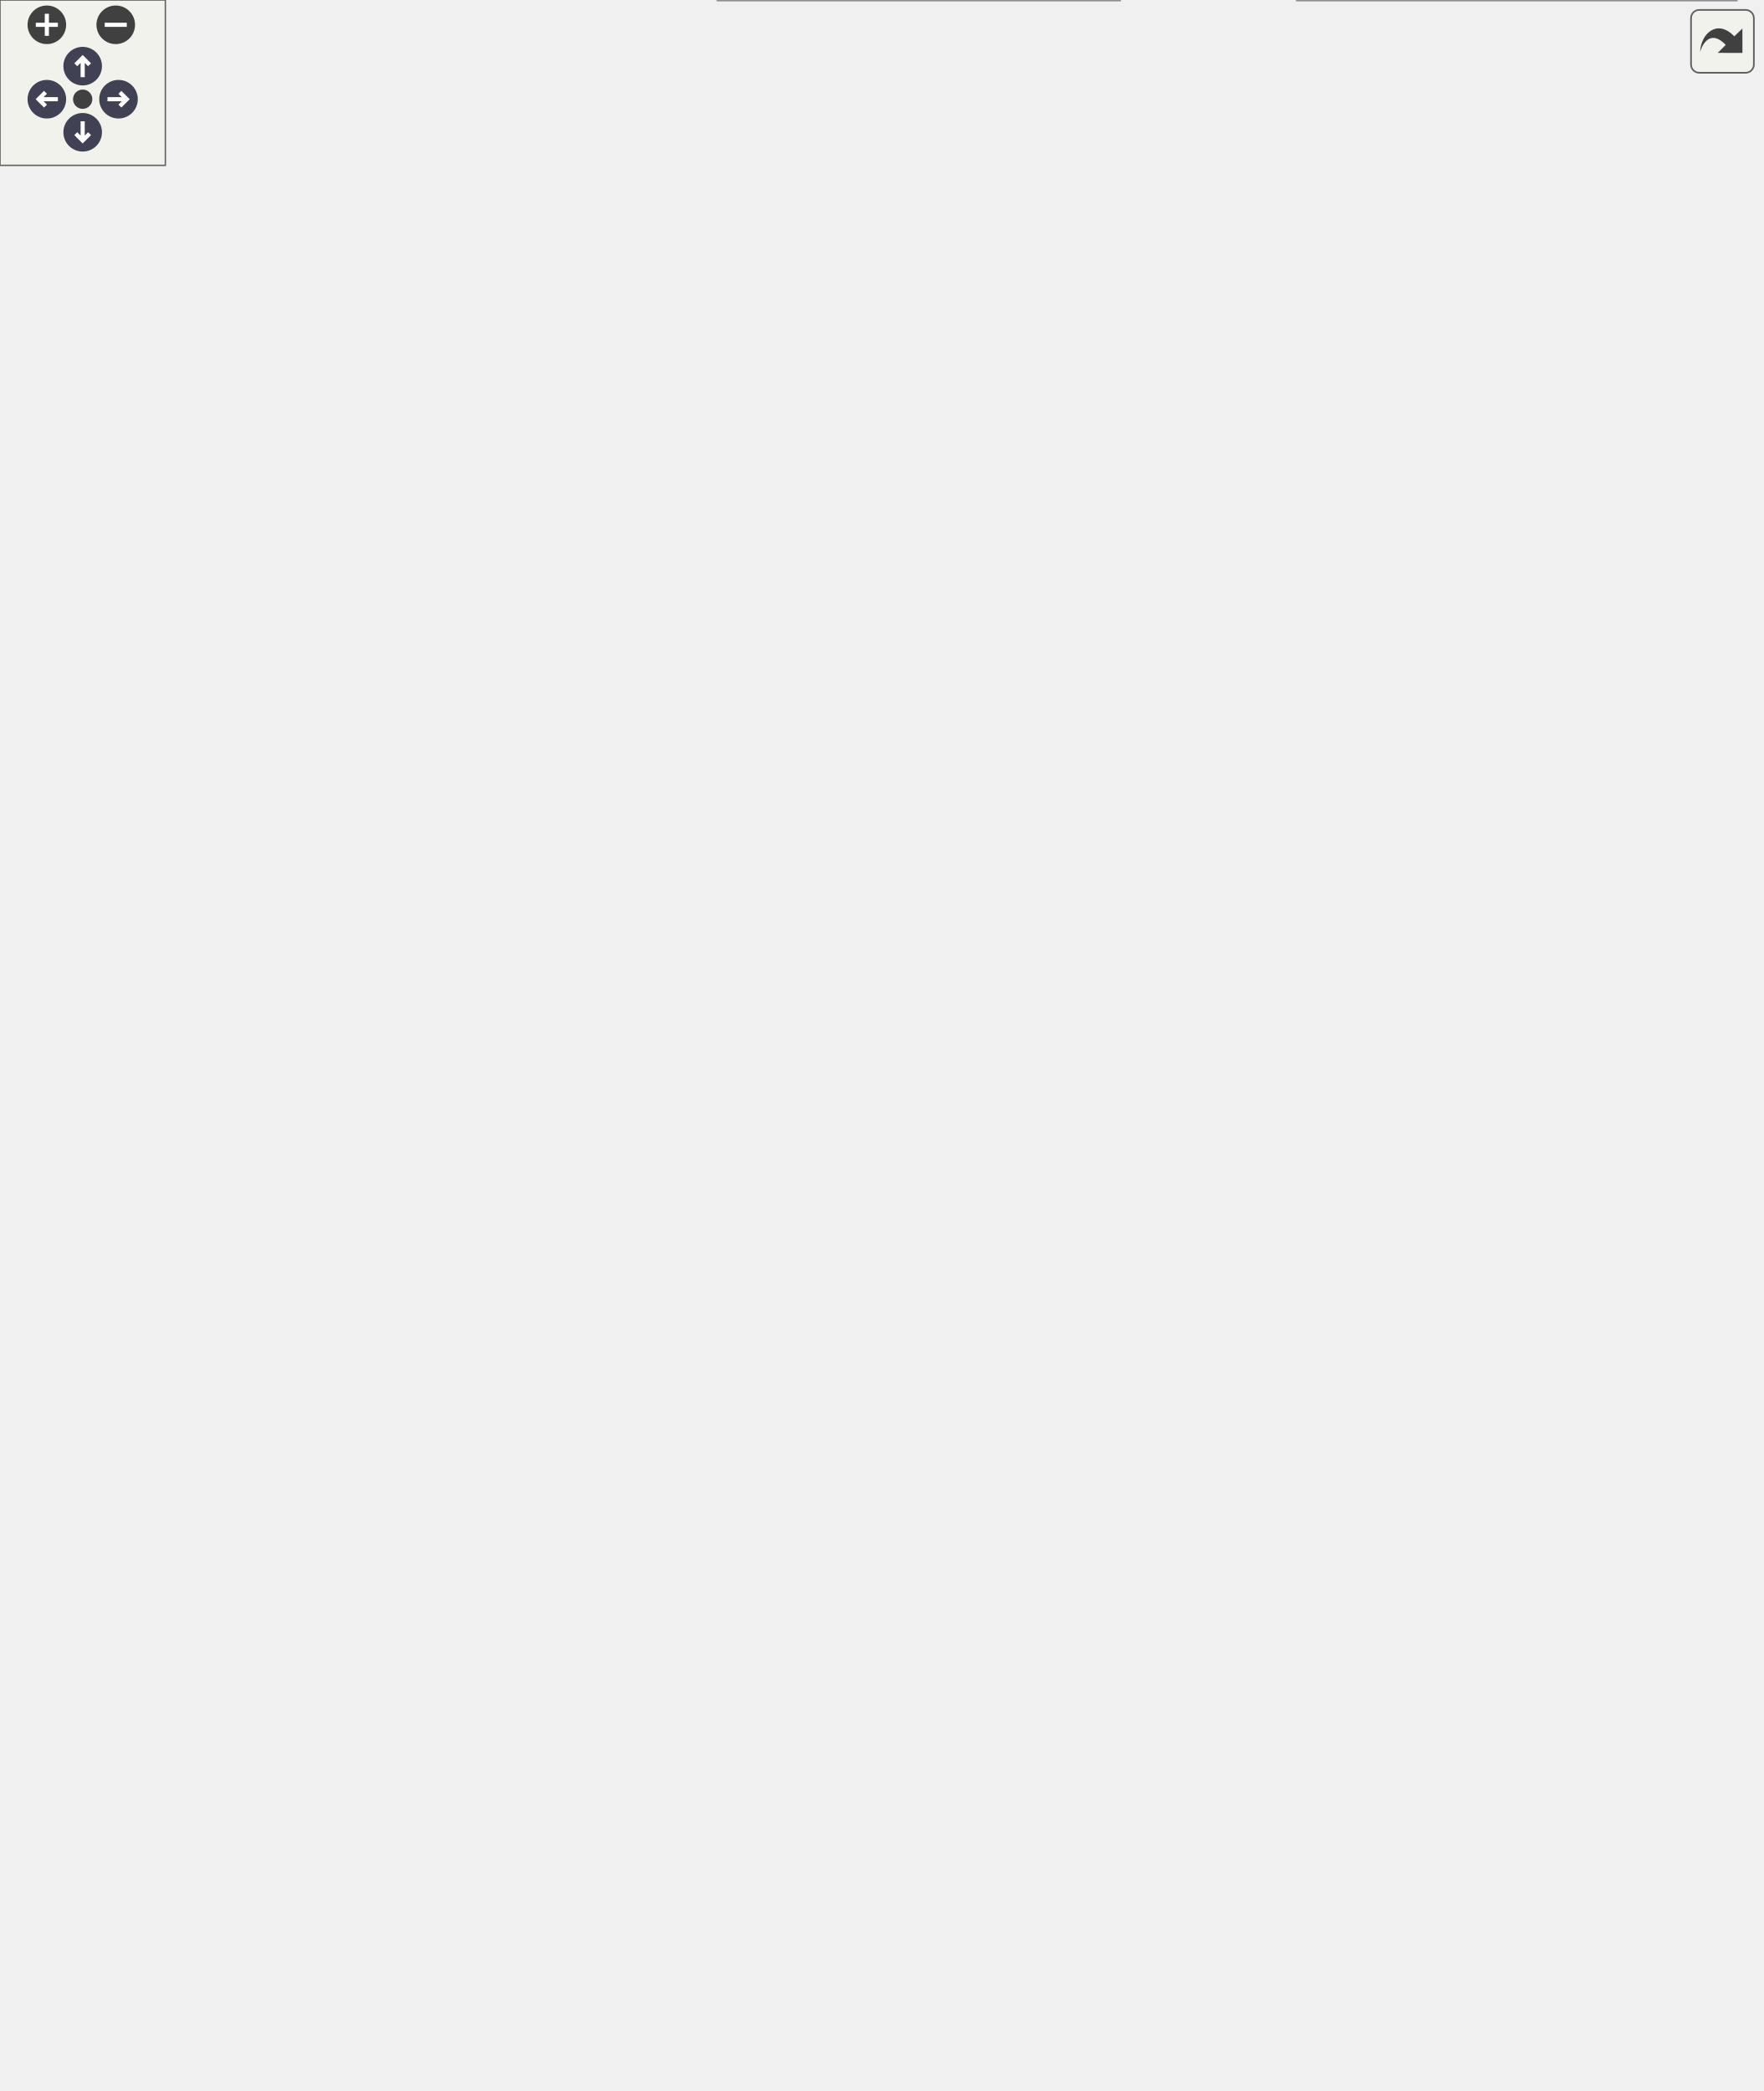
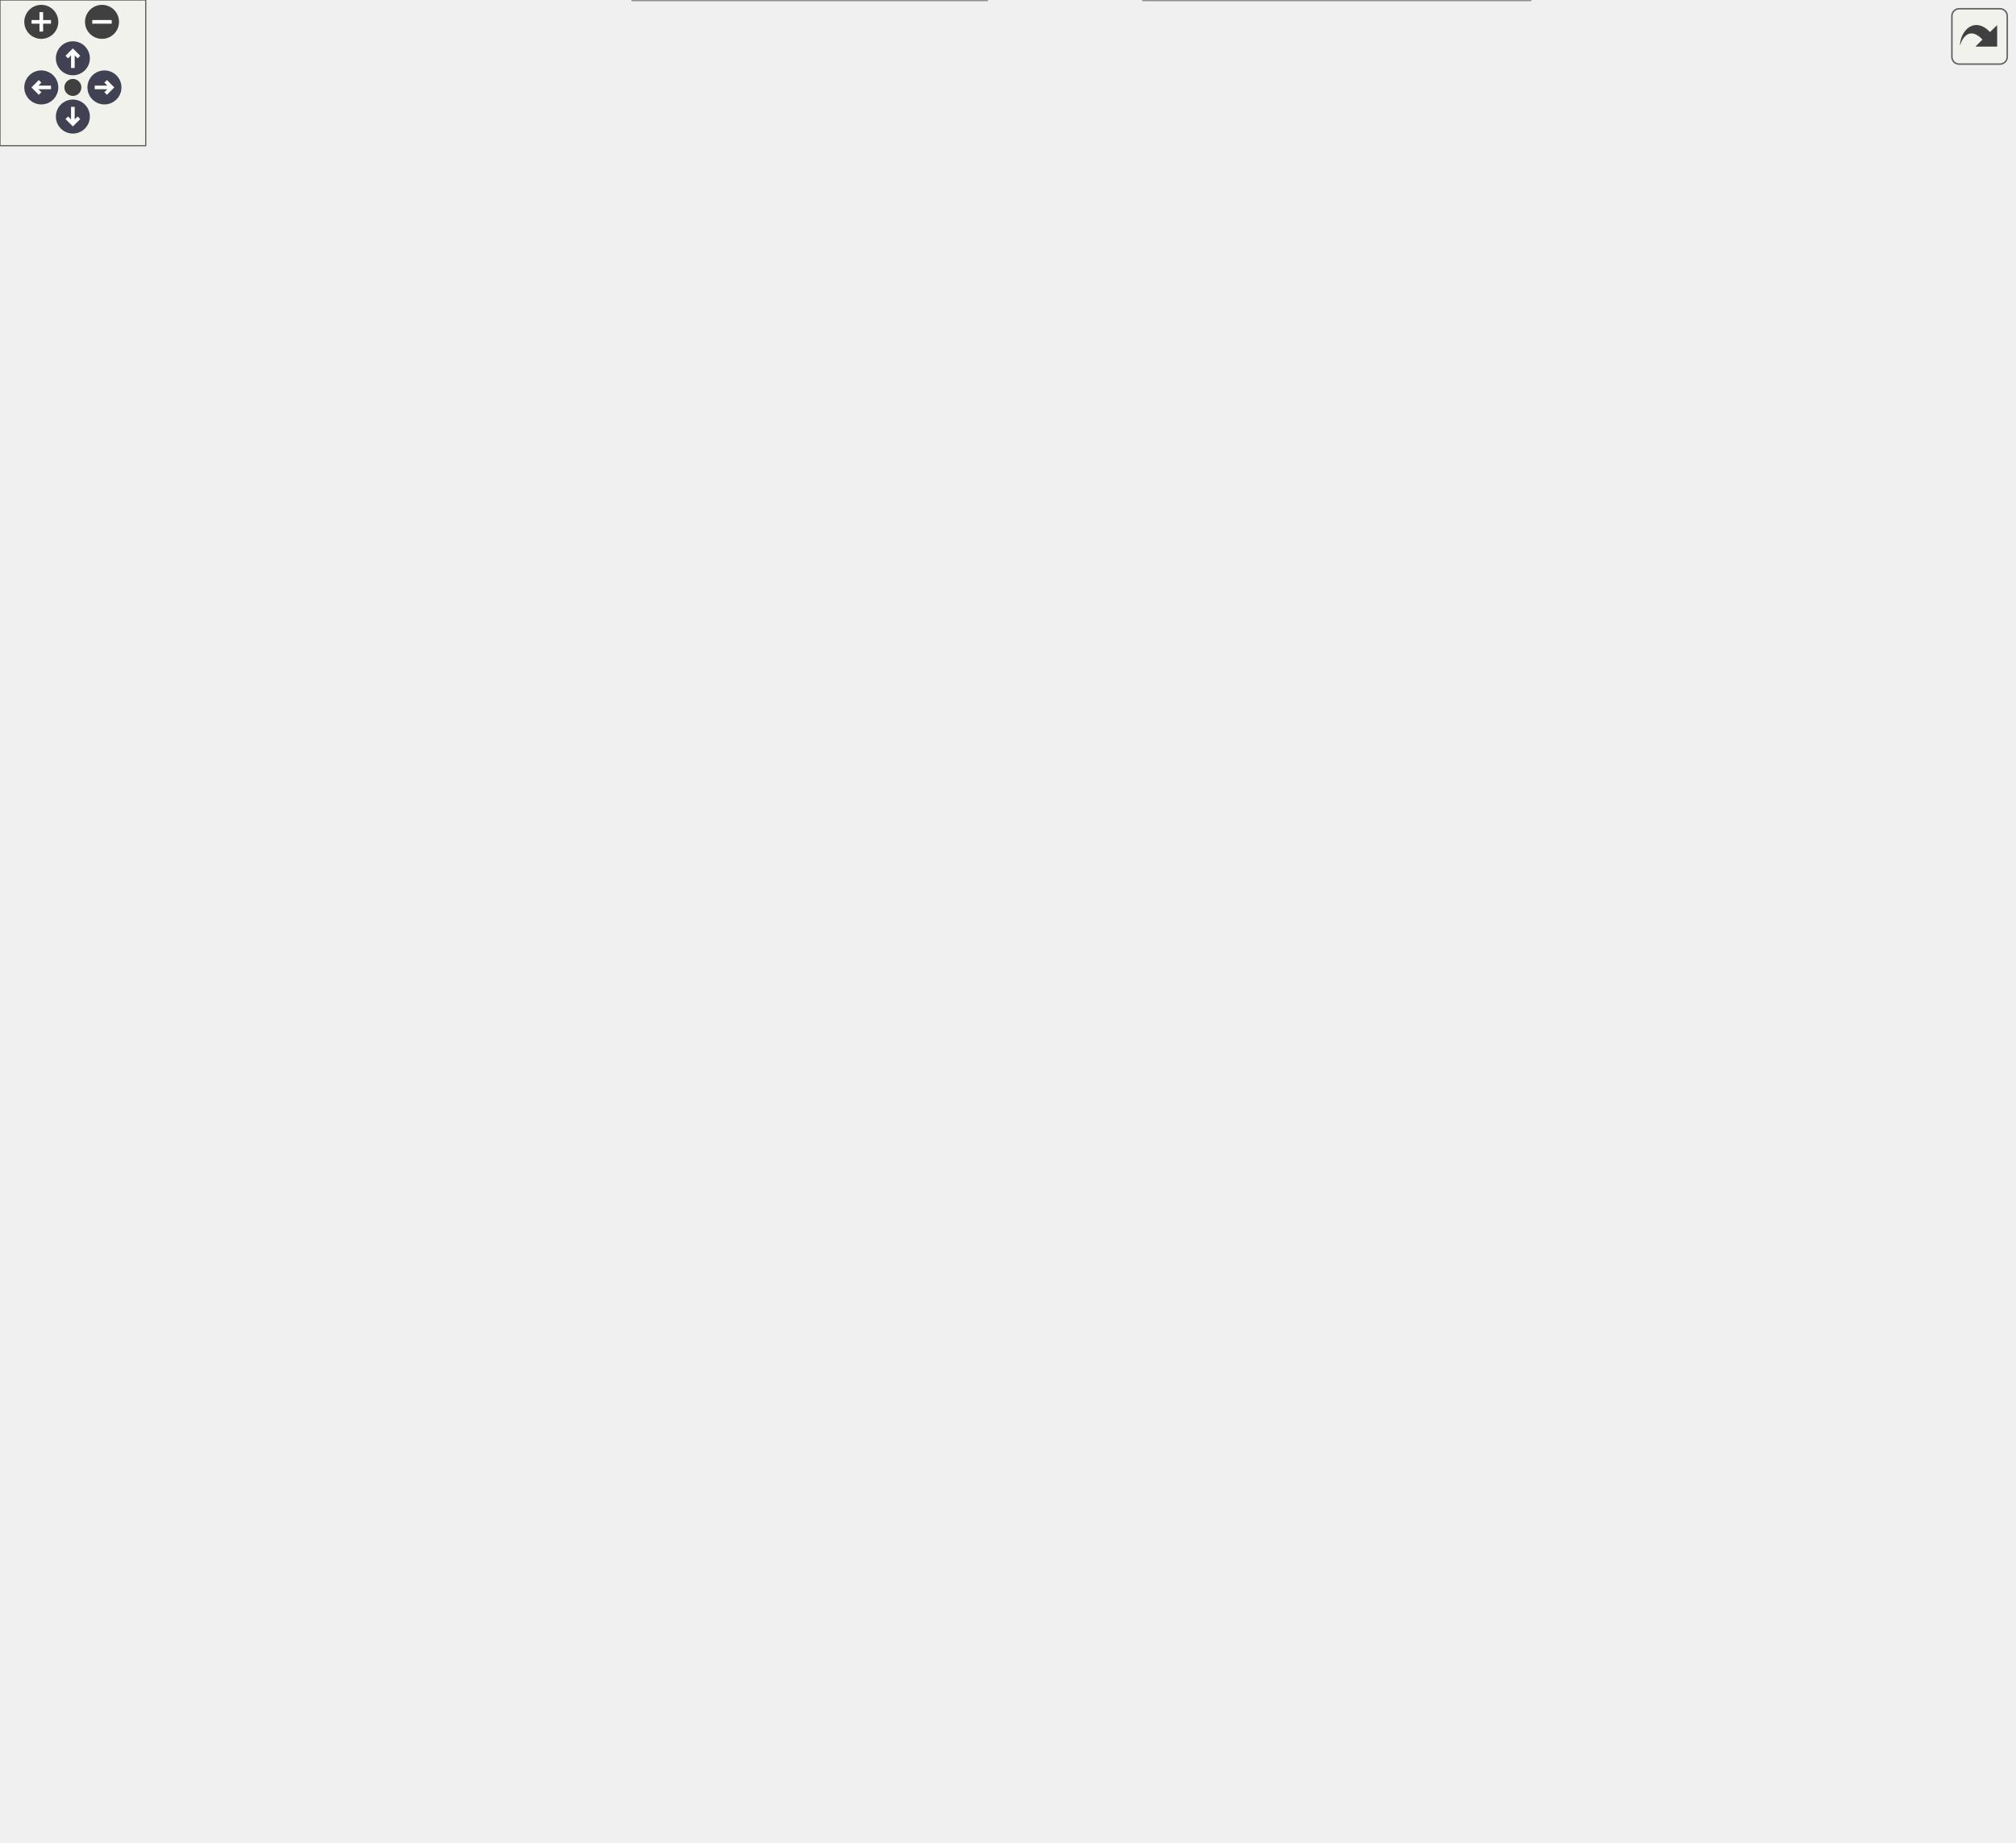
<svg xmlns="http://www.w3.org/2000/svg" xmlns:xlink="http://www.w3.org/1999/xlink" id="main" version="1.1" xml:space="preserve">
  <style type="text/css">
.node, .edge {opacity: 0.7;}
.node.selected, .edge.selected {opacity: 1;}
.edge:hover path { stroke: red; }
.edge:hover polygon { stroke: red; fill: red; }
</style>
  <defs>
    <circle id="rim" cx="0" cy="0" r="7" />
    <circle id="rim2" cx="0" cy="0" r="3.5" />
    <g id="zoomPlus">
      <use xlink:href="#rim" fill="#404040">
        <set attributeName="fill" to="#808080" begin="zoomplus.mouseover" end="zoomplus.mouseout" />
      </use>
      <path d="M-4,0h8M0,-4v8" fill="none" stroke="white" stroke-width="1.5" pointer-events="none" />
    </g>
    <g id="zoomMin">
      <use xlink:href="#rim" fill="#404040">
        <set attributeName="fill" to="#808080" begin="zoomminus.mouseover" end="zoomminus.mouseout" />
      </use>
      <path d="M-4,0h8" fill="none" stroke="white" stroke-width="1.5" pointer-events="none" />
    </g>
    <g id="arrowUp" transform="translate(30 24)">
      <use xlink:href="#rim" />
      <path pointer-events="none" fill="none" stroke="white" stroke-width="1.5" d="M0,-3.0v7 M-2.5,-0.5L0,-3.0L2.5,-0.5" />
    </g>
    <g id="arrowRight" transform="rotate(90) translate(36 -43)">
      <use xlink:href="#rim" />
      <path pointer-events="none" fill="none" stroke="white" stroke-width="1.5" d="M0,-3.0v7 M-2.5,-0.5L0,-3.0L2.5,-0.5" />
    </g>
    <g id="arrowDown" transform="rotate(180) translate(-30 -48)">
      <use xlink:href="#rim" />
      <path pointer-events="none" fill="none" stroke="white" stroke-width="1.5" d="M0,-3.0v7 M-2.5,-0.5L0,-3.0L2.5,-0.5" />
    </g>
    <g id="arrowLeft" transform="rotate(270) translate(-36 17)">
      <use xlink:href="#rim" />
      <path pointer-events="none" fill="none" stroke="white" stroke-width="1.5" d="M0,-3.0v7 M-2.5,-0.5L0,-3.0L2.5,-0.5" />
    </g>
    <g id="resetDef">
      <use xlink:href="#rim2" fill="#404040">
        <set attributeName="fill" to="#808080" begin="reset.mouseover" end="reset.mouseout" />
      </use>
    </g>
  </defs>
-   <svg id="graph" class="graph" data-view-width="647" data-view-height="706" data-section-id="dynsection-10">
+   <svg id="graph" class="graph" data-view-width="837" data-view-height="706" data-section-id="dynsection-10">
    <g id="viewport">
      <g id="Node000001" class="node">
        <g id="a_Node000001">
          <a xlink:title="Executes a transfer request asynchronously on a dedicated STA background thread using Windows Shell C...">
            <polygon fill="#999999" stroke="#666666" points="205,-311 0,-311 0,-279 205,-279 205,-311" />
            <text xml:space="preserve" text-anchor="start" x="8" y="-297.5" font-family="Helvetica,sans-Serif" font-size="10.00">Easy_Copier.Services.Windows</text>
            <text xml:space="preserve" text-anchor="middle" x="102.5" y="-285.5" font-family="Helvetica,sans-Serif" font-size="10.00">ShellTransferService.TransferGamesAsync</text>
          </a>
        </g>
      </g>
      <g id="Node000002" class="node">
        <g id="a_Node000002">
          <a xlink:href="class_easy___copier_1_1_services_1_1_windows_shell_transfer_service.html#a315061c1ab2c8cfa09b31d5d54b7cc27" target="_top" xlink:title="Calculates the monetary price for transferring a specific byte volume based on current settings.">
            <polygon fill="white" stroke="#666666" points="425.75,-641 241,-641 241,-609 425.75,-609 425.75,-641" />
            <text xml:space="preserve" text-anchor="start" x="249" y="-627.5" font-family="Helvetica,sans-Serif" font-size="10.00">Easy_Copier.Services.Windows</text>
            <text xml:space="preserve" text-anchor="middle" x="333.38" y="-615.5" font-family="Helvetica,sans-Serif" font-size="10.00">ShellTransferService.CalculateAmount</text>
          </a>
        </g>
      </g>
      <g id="edge1_Node000001_Node000002" class="edge">
        <g id="a_edge1_Node000001_Node000002">
          <a xlink:title=" ">
            <path fill="none" stroke="#63b8ff" d="M110.21,-311.21C127.77,-352.52 178.11,-464.07 241,-543 258.58,-565.06 282.4,-586.23 301.32,-601.53" />
            <polygon fill="#63b8ff" stroke="#63b8ff" points="298.97,-604.13 308.97,-607.61 303.32,-598.65 298.97,-604.13" />
          </a>
        </g>
      </g>
      <g id="Node000004" class="node">
        <g id="a_Node000004">
-           <a xlink:href="class_easy___copier_1_1_services_1_1_windows_shell_transfer_service_1_1_native_methods.html#ac87a73c8e9532551f592f16182ed083e" target="_top" xlink:title="Initializes the COM library on the calling thread.">
+           <a xlink:href="class_easy___copier_1_1_services_1_1_windows_shell_transfer_service_1_1_native_methods.html#a003edb740c6b761b16caeab6306af2bd" target="_top" xlink:title="Initializes the COM library on the calling thread.">
            <polygon fill="white" stroke="#666666" points="422.75,-534 244,-534 244,-490 422.75,-490 422.75,-534" />
            <text xml:space="preserve" text-anchor="start" x="252" y="-520.5" font-family="Helvetica,sans-Serif" font-size="10.00">Easy_Copier.Services.Windows</text>
            <text xml:space="preserve" text-anchor="start" x="252" y="-508.5" font-family="Helvetica,sans-Serif" font-size="10.00">ShellTransferService.NativeMethods.</text>
            <text xml:space="preserve" text-anchor="middle" x="333.38" y="-496.5" font-family="Helvetica,sans-Serif" font-size="10.00">CoInitializeEx</text>
          </a>
        </g>
      </g>
      <g id="edge3_Node000001_Node000004" class="edge">
        <g id="a_edge3_Node000001_Node000004">
          <a xlink:title=" ">
            <path fill="none" stroke="#63b8ff" d="M111.18,-311.28C128.94,-347.19 176.3,-433.76 241,-481 242.35,-481.99 243.74,-482.95 245.16,-483.87" />
            <polygon fill="#63b8ff" stroke="#63b8ff" points="243.17,-486.77 253.57,-488.82 246.72,-480.74 243.17,-486.77" />
          </a>
        </g>
      </g>
      <g id="Node000005" class="node">
        <g id="a_Node000005">
-           <a xlink:href="namespace_easy___copier_1_1_models.html#a22cad9581ea699aafef9d310c84f0836" target="_top" xlink:title=" ">
+           <a xlink:href="namespace_easy___copier_1_1_models.html#a22cad9581ea699aafef9d310c84f0836" target="_top" xlink:title="Represents a persistent database history entry recording a completed transfer.">
            <polygon fill="white" stroke="#666666" points="415.62,-454 251.12,-454 251.12,-422 415.62,-422 415.62,-454" />
            <text xml:space="preserve" text-anchor="start" x="259.12" y="-440.5" font-family="Helvetica,sans-Serif" font-size="10.00">Easy_Copier.Models.CopyHistory</text>
            <text xml:space="preserve" text-anchor="middle" x="333.38" y="-428.5" font-family="Helvetica,sans-Serif" font-size="10.00">Record</text>
          </a>
        </g>
      </g>
      <g id="edge4_Node000001_Node000005" class="edge">
        <g id="a_edge4_Node000001_Node000005">
          <a xlink:title=" ">
            <path fill="none" stroke="#63b8ff" d="M117.88,-311.31C141.21,-336.77 189.88,-385.85 241,-413 243.86,-414.52 246.82,-415.95 249.85,-417.3" />
            <polygon fill="#63b8ff" stroke="#63b8ff" points="248.38,-420.48 258.96,-421.02 251.02,-414 248.38,-420.48" />
          </a>
        </g>
      </g>
      <g id="Node000006" class="node">
        <g id="a_Node000006">
          <a xlink:href="class_easy___copier_1_1_services_1_1_windows_shell_transfer_service.html#afb76277cd4d95e6647183bc15cc68f32" target="_top" xlink:title="Copies a source file or directory to a destination folder using Windows Shell IFileOperation COM inte...">
            <polygon fill="white" stroke="#666666" points="419.75,-404 247,-404 247,-360 419.75,-360 419.75,-404" />
            <text xml:space="preserve" text-anchor="start" x="255" y="-390.5" font-family="Helvetica,sans-Serif" font-size="10.00">Easy_Copier.Services.Windows</text>
            <text xml:space="preserve" text-anchor="start" x="255" y="-378.5" font-family="Helvetica,sans-Serif" font-size="10.00">ShellTransferService.CopyItemWith</text>
            <text xml:space="preserve" text-anchor="middle" x="333.38" y="-366.5" font-family="Helvetica,sans-Serif" font-size="10.00">FileOperation</text>
          </a>
        </g>
      </g>
      <g id="edge6_Node000001_Node000006" class="edge">
        <g id="a_edge6_Node000001_Node000006">
          <a xlink:title=" ">
            <path fill="none" stroke="#63b8ff" d="M142.08,-311.43C169.51,-322.94 207.31,-338.44 241,-351 245.33,-352.61 249.78,-354.24 254.28,-355.85" />
            <polygon fill="#63b8ff" stroke="#63b8ff" points="252.83,-359.05 263.42,-359.09 255.16,-352.45 252.83,-359.05" />
          </a>
        </g>
      </g>
-       <g id="Node000015" class="node">
-         <g id="a_Node000015">
+       <g id="Node000016" class="node">
+         <g id="a_Node000016">
          <a xlink:href="class_easy___copier_1_1_services_1_1_windows_shell_transfer_service.html#ab2a27fa82dcd964d45d832b0afcf8065" target="_top" xlink:title="Deletes a file or folder using native Windows Shell IFileOperation COM interface.">
            <polygon fill="white" stroke="#666666" points="412.25,-342 254.5,-342 254.5,-298 412.25,-298 412.25,-342" />
            <text xml:space="preserve" text-anchor="start" x="262.5" y="-328.5" font-family="Helvetica,sans-Serif" font-size="10.00">Easy_Copier.Services.Windows</text>
            <text xml:space="preserve" text-anchor="start" x="262.5" y="-316.5" font-family="Helvetica,sans-Serif" font-size="10.00">ShellTransferService.DeleteItem</text>
            <text xml:space="preserve" text-anchor="middle" x="333.38" y="-304.5" font-family="Helvetica,sans-Serif" font-size="10.00">WithFileOperation</text>
          </a>
        </g>
      </g>
-       <g id="edge15_Node000001_Node000015" class="edge">
-         <g id="a_edge15_Node000001_Node000015">
+       <g id="edge16_Node000001_Node000016" class="edge">
+         <g id="a_edge16_Node000001_Node000016">
          <a xlink:title=" ">
            <path fill="none" stroke="#63b8ff" d="M205.22,-306.11C217.83,-307.49 230.66,-308.89 243.07,-310.24" />
            <polygon fill="#63b8ff" stroke="#63b8ff" points="242.5,-313.7 252.82,-311.31 243.26,-306.75 242.5,-313.7" />
          </a>
        </g>
      </g>
-       <g id="Node000017" class="node">
-         <g id="a_Node000017">
-           <a xlink:href="namespace_easy___copier_1_1_models.html#a9c2abd1d64352c07d3085ba499cf2aae" target="_top" xlink:title=" ">
+       <g id="Node000018" class="node">
+         <g id="a_Node000018">
+           <a xlink:href="namespace_easy___copier_1_1_models.html#a9c2abd1d64352c07d3085ba499cf2aae" target="_top" xlink:title="Represents a single scanned library entry (game, app, TV/film, or OS image).">
            <polygon fill="white" stroke="#666666" points="630,-156 470.75,-156 470.75,-136 630,-136 630,-156" />
            <text xml:space="preserve" text-anchor="middle" x="550.38" y="-142.5" font-family="Helvetica,sans-Serif" font-size="10.00">Easy_Copier.Models.GameEntry</text>
          </a>
        </g>
      </g>
-       <g id="edge20_Node000001_Node000017" class="edge">
-         <g id="a_edge20_Node000001_Node000017">
+       <g id="edge21_Node000001_Node000018" class="edge">
+         <g id="a_edge21_Node000001_Node000018">
          <a xlink:title=" ">
            <path fill="none" stroke="#63b8ff" d="M205.23,-291.12C286.02,-286.23 390.98,-275.29 425.75,-251 453.78,-231.42 436.54,-206.1 461.75,-183 472.32,-173.32 485.79,-165.95 498.99,-160.43" />
            <polygon fill="#63b8ff" stroke="#63b8ff" points="499.97,-163.81 508.04,-156.95 497.45,-157.28 499.97,-163.81" />
          </a>
        </g>
      </g>
-       <g id="Node000018" class="node">
-         <g id="a_Node000018">
+       <g id="Node000019" class="node">
+         <g id="a_Node000019">
          <a xlink:href="class_easy___copier_1_1_services_1_1_windows_shell_transfer_service.html#ae9408b15a80f4ebfe0683c79ee8cd5da" target="_top" xlink:title="Merges a source directory into a target destination directory without overwriting existing target fil...">
            <polygon fill="white" stroke="#666666" points="421.62,-168 245.12,-168 245.12,-136 421.62,-136 421.62,-168" />
            <text xml:space="preserve" text-anchor="start" x="253.12" y="-154.5" font-family="Helvetica,sans-Serif" font-size="10.00">Easy_Copier.Services.Windows</text>
            <text xml:space="preserve" text-anchor="middle" x="333.38" y="-142.5" font-family="Helvetica,sans-Serif" font-size="10.00">ShellTransferService.MergeDirectory</text>
          </a>
        </g>
      </g>
-       <g id="edge22_Node000001_Node000018" class="edge">
-         <g id="a_edge22_Node000001_Node000018">
+       <g id="edge23_Node000001_Node000019" class="edge">
+         <g id="a_edge23_Node000001_Node000019">
          <a xlink:title=" ">
            <path fill="none" stroke="#63b8ff" d="M123.18,-278.84C149.16,-257.95 196.8,-221.16 241,-195 254.23,-187.17 269.11,-179.67 282.96,-173.18" />
            <polygon fill="#63b8ff" stroke="#63b8ff" points="284.31,-176.41 291.93,-169.05 281.39,-170.05 284.31,-176.41" />
          </a>
        </g>
      </g>
-       <g id="Node000019" class="node">
-         <g id="a_Node000019">
-           <a xlink:href="namespace_easy___copier_1_1_models.html#a36bba191a5fad0b0ca63ed787ae607d8" target="_top" xlink:title=" ">
+       <g id="Node000020" class="node">
+         <g id="a_Node000020">
+           <a xlink:href="namespace_easy___copier_1_1_models.html#a36bba191a5fad0b0ca63ed787ae607d8" target="_top" xlink:title="Represents an individual item in a transfer batch along with its assigned copy action.">
            <polygon fill="white" stroke="#666666" points="416,-224 250.75,-224 250.75,-204 416,-204 416,-224" />
            <text xml:space="preserve" text-anchor="middle" x="333.38" y="-210.5" font-family="Helvetica,sans-Serif" font-size="10.00">Easy_Copier.Models.TransferItem</text>
          </a>
        </g>
      </g>
-       <g id="edge24_Node000001_Node000019" class="edge">
-         <g id="a_edge24_Node000001_Node000019">
+       <g id="edge25_Node000001_Node000020" class="edge">
+         <g id="a_edge25_Node000001_Node000020">
          <a xlink:title=" ">
            <path fill="none" stroke="#63b8ff" d="M150.09,-278.51C191.91,-263.71 252.64,-242.22 292.32,-228.18" />
            <polygon fill="#63b8ff" stroke="#63b8ff" points="293.23,-231.57 301.49,-224.93 290.89,-224.97 293.23,-231.57" />
          </a>
        </g>
      </g>
-       <g id="Node000020" class="node">
-         <g id="a_Node000020">
-           <a xlink:href="namespace_easy___copier_1_1_models.html#a0f254e810a60e913105ca1898e396f4c" target="_top" xlink:title=" ">
+       <g id="Node000021" class="node">
+         <g id="a_Node000021">
+           <a xlink:href="namespace_easy___copier_1_1_models.html#a0f254e810a60e913105ca1898e396f4c" target="_top" xlink:title="Represents the final outcome of a completed transfer batch.">
            <polygon fill="white" stroke="#666666" points="406.25,-100 260.5,-100 260.5,-68 406.25,-68 406.25,-100" />
            <text xml:space="preserve" text-anchor="start" x="268.5" y="-86.5" font-family="Helvetica,sans-Serif" font-size="10.00">Easy_Copier.Models.Transfer</text>
            <text xml:space="preserve" text-anchor="middle" x="333.38" y="-74.5" font-family="Helvetica,sans-Serif" font-size="10.00">Outcome</text>
          </a>
        </g>
      </g>
-       <g id="edge27_Node000001_Node000020" class="edge">
-         <g id="a_edge27_Node000001_Node000020">
+       <g id="edge28_Node000001_Node000021" class="edge">
+         <g id="a_edge28_Node000001_Node000021">
          <a xlink:title=" ">
            <path fill="none" stroke="#63b8ff" d="M113.33,-278.63C133.6,-246.02 183.05,-172.2 241,-127 251.8,-118.58 264.52,-111.29 276.98,-105.23" />
            <polygon fill="#63b8ff" stroke="#63b8ff" points="278.36,-108.45 285.96,-101.07 275.42,-102.1 278.36,-108.45" />
          </a>
        </g>
      </g>
-       <g id="Node000021" class="node">
-         <g id="a_Node000021">
-           <a xlink:href="namespace_easy___copier_1_1_models.html#a361f45ad4ad4f48588e380daa766a5fa" target="_top" xlink:title=" ">
+       <g id="Node000022" class="node">
+         <g id="a_Node000022">
+           <a xlink:href="namespace_easy___copier_1_1_models.html#a361f45ad4ad4f48588e380daa766a5fa" target="_top" xlink:title="Represents a request to transfer a batch of items to a designated removable drive.">
            <polygon fill="white" stroke="#666666" points="406.25,-32 260.5,-32 260.5,0 406.25,0 406.25,-32" />
            <text xml:space="preserve" text-anchor="start" x="268.5" y="-18.5" font-family="Helvetica,sans-Serif" font-size="10.00">Easy_Copier.Models.Transfer</text>
            <text xml:space="preserve" text-anchor="middle" x="333.38" y="-6.5" font-family="Helvetica,sans-Serif" font-size="10.00">Request</text>
          </a>
        </g>
      </g>
-       <g id="edge29_Node000001_Node000021" class="edge">
-         <g id="a_edge29_Node000001_Node000021">
+       <g id="edge30_Node000001_Node000022" class="edge">
+         <g id="a_edge30_Node000001_Node000022">
          <a xlink:title=" ">
            <path fill="none" stroke="#63b8ff" d="M109.05,-278.76C124.05,-237.04 169.14,-124.82 241,-59 250.4,-50.39 261.83,-43.2 273.38,-37.32" />
            <polygon fill="#63b8ff" stroke="#63b8ff" points="274.63,-40.61 282.15,-33.14 271.61,-34.29 274.63,-40.61" />
          </a>
        </g>
      </g>
      <g id="Node000003" class="node">
        <g id="a_Node000003">
          <a xlink:href="class_easy___copier_1_1_infrastructure_1_1_formatting_helpers.html#afa356a97196bfd4bed7acd3c1a83bcea" target="_top" xlink:title="Calculates the price tier based on size in gigabytes and configured pricing tiers.">
            <polygon fill="white" stroke="#666666" points="631.88,-698 468.88,-698 468.88,-666 631.88,-666 631.88,-698" />
            <text xml:space="preserve" text-anchor="start" x="476.88" y="-684.5" font-family="Helvetica,sans-Serif" font-size="10.00">Easy_Copier.Infrastructure.</text>
            <text xml:space="preserve" text-anchor="middle" x="550.38" y="-672.5" font-family="Helvetica,sans-Serif" font-size="10.00">FormattingHelpers.CalculatePrice</text>
          </a>
        </g>
      </g>
      <g id="edge2_Node000002_Node000003" class="edge">
        <g id="a_edge2_Node000002_Node000003">
          <a xlink:title=" ">
            <path fill="none" stroke="#63b8ff" d="M396.56,-641.49C421.52,-648.1 450.47,-655.78 476.41,-662.66" />
            <polygon fill="#63b8ff" stroke="#63b8ff" points="475.3,-665.98 485.86,-665.16 477.1,-659.22 475.3,-665.98" />
          </a>
        </g>
      </g>
      <g id="edge5_Node000005_Node000005" class="edge">
        <g id="a_edge5_Node000005_Node000005">
          <a xlink:title=" ">
            <path fill="none" stroke="#63b8ff" d="M294.63,-454.44C287.4,-463.58 300.32,-472 333.38,-472 351.71,-472 363.85,-469.41 369.79,-465.54" />
            <polygon fill="#63b8ff" stroke="#63b8ff" points="373.18,-466.43 371.81,-455.92 366.33,-464.99 373.18,-466.43" />
          </a>
        </g>
      </g>
      <g id="Node000007" class="node">
        <g id="a_Node000007">
          <a xlink:href="interface_easy___copier_1_1_interop_1_1_i_file_operation.html#af894cdb796ba9f0276df7473497ad2d5" target="_top" xlink:title=" ">
            <polygon fill="white" stroke="#666666" points="613.88,-598 486.88,-598 486.88,-566 613.88,-566 613.88,-598" />
            <text xml:space="preserve" text-anchor="start" x="494.88" y="-584.5" font-family="Helvetica,sans-Serif" font-size="10.00">Easy_Copier.Interop.IFile</text>
            <text xml:space="preserve" text-anchor="middle" x="550.38" y="-572.5" font-family="Helvetica,sans-Serif" font-size="10.00">Operation.Advise</text>
          </a>
        </g>
      </g>
      <g id="edge7_Node000006_Node000007" class="edge">
        <g id="a_edge7_Node000006_Node000007">
          <a xlink:title=" ">
            <path fill="none" stroke="#63b8ff" d="M415.97,-404.35C419.51,-406.92 422.8,-409.8 425.75,-413 470.44,-461.52 415.88,-509.59 461.75,-557 466.01,-561.41 470.99,-565.05 476.37,-568.06" />
            <polygon fill="#63b8ff" stroke="#63b8ff" points="474.53,-571.06 485.06,-572.18 477.53,-564.74 474.53,-571.06" />
          </a>
        </g>
      </g>
      <g id="Node000008" class="node">
        <g id="a_Node000008">
          <a xlink:href="interface_easy___copier_1_1_interop_1_1_i_file_operation.html#a326b541968b02b4e15e1bc6613b37d30" target="_top" xlink:title=" ">
            <polygon fill="white" stroke="#666666" points="613.88,-548 486.88,-548 486.88,-516 613.88,-516 613.88,-548" />
            <text xml:space="preserve" text-anchor="start" x="494.88" y="-534.5" font-family="Helvetica,sans-Serif" font-size="10.00">Easy_Copier.Interop.IFile</text>
            <text xml:space="preserve" text-anchor="middle" x="550.38" y="-522.5" font-family="Helvetica,sans-Serif" font-size="10.00">Operation.CopyItem</text>
          </a>
        </g>
      </g>
      <g id="edge8_Node000006_Node000008" class="edge">
        <g id="a_edge8_Node000006_Node000008">
          <a xlink:title=" ">
            <path fill="none" stroke="#63b8ff" d="M414.67,-404.23C418.64,-406.84 422.37,-409.75 425.75,-413 457.99,-444.02 428.76,-476.79 461.75,-507 466.09,-510.97 471.01,-514.32 476.26,-517.13" />
            <polygon fill="#63b8ff" stroke="#63b8ff" points="474.77,-520.3 485.32,-521.29 477.69,-513.94 474.77,-520.3" />
          </a>
        </g>
      </g>
      <g id="Node000009" class="node">
        <g id="a_Node000009">
          <a xlink:href="class_easy___copier_1_1_interop_1_1_file_operation_progress_sink.html#a3435ba547667de14816bb1cd1fa6a6c1" target="_top" xlink:title=" ">
            <polygon fill="white" stroke="#666666" points="639,-498 461.75,-498 461.75,-454 639,-454 639,-498" />
            <text xml:space="preserve" text-anchor="start" x="469.75" y="-484.5" font-family="Helvetica,sans-Serif" font-size="10.00">Easy_Copier.Interop.File</text>
            <text xml:space="preserve" text-anchor="start" x="469.75" y="-472.5" font-family="Helvetica,sans-Serif" font-size="10.00">OperationProgressSink.FileOperation</text>
            <text xml:space="preserve" text-anchor="middle" x="550.38" y="-460.5" font-family="Helvetica,sans-Serif" font-size="10.00">ProgressSink</text>
          </a>
        </g>
      </g>
      <g id="edge9_Node000006_Node000009" class="edge">
        <g id="a_edge9_Node000006_Node000009">
          <a xlink:title=" ">
            <path fill="none" stroke="#63b8ff" d="M408.81,-404.4C414.67,-407.02 420.39,-409.88 425.75,-413 444.25,-423.76 443.32,-434.12 461.75,-445 463.9,-446.27 466.1,-447.49 468.35,-448.68" />
            <polygon fill="#63b8ff" stroke="#63b8ff" points="466.58,-451.71 477.1,-452.96 469.66,-445.42 466.58,-451.71" />
          </a>
        </g>
      </g>
      <g id="Node000010" class="node">
        <g id="a_Node000010">
          <a xlink:href="interface_easy___copier_1_1_interop_1_1_i_file_operation.html#a3780930077bd94182bd9424656fb20a0" target="_top" xlink:title=" ">
            <polygon fill="white" stroke="#666666" points="637.88,-436 462.88,-436 462.88,-404 637.88,-404 637.88,-436" />
            <text xml:space="preserve" text-anchor="start" x="470.88" y="-422.5" font-family="Helvetica,sans-Serif" font-size="10.00">Easy_Copier.Interop.IFile</text>
            <text xml:space="preserve" text-anchor="middle" x="550.38" y="-410.5" font-family="Helvetica,sans-Serif" font-size="10.00">Operation.GetAnyOperationsAborted</text>
          </a>
        </g>
      </g>
      <g id="edge10_Node000006_Node000010" class="edge">
        <g id="a_edge10_Node000006_Node000010">
          <a xlink:title=" ">
            <path fill="none" stroke="#63b8ff" d="M419.97,-397.13C430.29,-398.95 440.89,-400.83 451.37,-402.68" />
            <polygon fill="#63b8ff" stroke="#63b8ff" points="450.72,-406.12 461.18,-404.41 451.94,-399.23 450.72,-406.12" />
          </a>
        </g>
      </g>
      <g id="Node000011" class="node">
        <g id="a_Node000011">
          <a xlink:href="interface_easy___copier_1_1_interop_1_1_i_file_operation.html#aa31da71f71d95ccbe480448afcdbe295" target="_top" xlink:title=" ">
            <polygon fill="white" stroke="#666666" points="621.75,-386 479,-386 479,-354 621.75,-354 621.75,-386" />
            <text xml:space="preserve" text-anchor="start" x="487" y="-372.5" font-family="Helvetica,sans-Serif" font-size="10.00">Easy_Copier.Interop.IFile</text>
            <text xml:space="preserve" text-anchor="middle" x="550.38" y="-360.5" font-family="Helvetica,sans-Serif" font-size="10.00">Operation.PerformOperations</text>
          </a>
        </g>
      </g>
      <g id="edge11_Node000006_Node000011" class="edge">
        <g id="a_edge11_Node000006_Node000011">
          <a xlink:title=" ">
            <path fill="none" stroke="#63b8ff" d="M419.97,-377.22C435.61,-376.35 451.9,-375.44 467.43,-374.57" />
            <polygon fill="#63b8ff" stroke="#63b8ff" points="467.29,-378.09 477.08,-374.04 466.9,-371.1 467.29,-378.09" />
          </a>
        </g>
      </g>
      <g id="Node000012" class="node">
        <g id="a_Node000012">
          <a xlink:href="interface_easy___copier_1_1_interop_1_1_i_file_operation.html#a5da7eb05bf07a208ed0a69e26d83ae95" target="_top" xlink:title=" ">
            <polygon fill="white" stroke="#666666" points="621.38,-336 479.38,-336 479.38,-304 621.38,-304 621.38,-336" />
            <text xml:space="preserve" text-anchor="start" x="487.38" y="-322.5" font-family="Helvetica,sans-Serif" font-size="10.00">Easy_Copier.Interop.IFile</text>
            <text xml:space="preserve" text-anchor="middle" x="550.38" y="-310.5" font-family="Helvetica,sans-Serif" font-size="10.00">Operation.SetOperationFlags</text>
          </a>
        </g>
      </g>
      <g id="edge12_Node000006_Node000012" class="edge">
        <g id="a_edge12_Node000006_Node000012">
          <a xlink:title=" ">
            <path fill="none" stroke="#63b8ff" d="M411.48,-359.54C428.06,-354.73 445.49,-349.68 461.75,-345 467.98,-343.21 474.47,-341.34 480.96,-339.48" />
            <polygon fill="#63b8ff" stroke="#63b8ff" points="481.75,-342.9 490.4,-336.78 479.83,-336.17 481.75,-342.9" />
          </a>
        </g>
      </g>
      <g id="Node000013" class="node">
        <g id="a_Node000013">
-           <a xlink:href="class_easy___copier_1_1_interop_1_1_file_operation_interop.html#a46cbdab096a70f7230f376b081472bd4" target="_top" xlink:title="Creates and initializes a Shell item object from a parsing name.">
+           <a xlink:href="class_easy___copier_1_1_interop_1_1_file_operation_interop.html#a6bd3e4ca5b8054602689422cea59441c" target="_top" xlink:title="Creates and initializes a Shell item object from a parsing name, throwing an exception if the native ...">
            <polygon fill="white" stroke="#666666" points="627.38,-286 473.38,-286 473.38,-242 627.38,-242 627.38,-286" />
            <text xml:space="preserve" text-anchor="start" x="481.38" y="-272.5" font-family="Helvetica,sans-Serif" font-size="10.00">Easy_Copier.Interop.File</text>
            <text xml:space="preserve" text-anchor="start" x="481.38" y="-260.5" font-family="Helvetica,sans-Serif" font-size="10.00">OperationInterop.SHCreateItem</text>
            <text xml:space="preserve" text-anchor="middle" x="550.38" y="-248.5" font-family="Helvetica,sans-Serif" font-size="10.00">FromParsingName</text>
          </a>
        </g>
      </g>
      <g id="edge13_Node000006_Node000013" class="edge">
        <g id="a_edge13_Node000006_Node000013">
          <a xlink:title=" ">
            <path fill="none" stroke="#63b8ff" d="M412.57,-359.66C417.22,-357.07 421.66,-354.2 425.75,-351 449.06,-332.78 438.55,-313.37 461.75,-295 462.89,-294.1 464.06,-293.22 465.25,-292.37" />
            <polygon fill="#63b8ff" stroke="#63b8ff" points="466.96,-295.43 473.54,-287.12 463.22,-289.51 466.96,-295.43" />
          </a>
        </g>
      </g>
-       <g id="Node000014" class="node">
-         <g id="a_Node000014">
+       <g id="Node000015" class="node">
+         <g id="a_Node000015">
          <a xlink:href="interface_easy___copier_1_1_interop_1_1_i_file_operation.html#a07cad60257aa8e5f2ad201afdd5c5cc4" target="_top" xlink:title=" ">
            <polygon fill="white" stroke="#666666" points="613.88,-648 486.88,-648 486.88,-616 613.88,-616 613.88,-648" />
            <text xml:space="preserve" text-anchor="start" x="494.88" y="-634.5" font-family="Helvetica,sans-Serif" font-size="10.00">Easy_Copier.Interop.IFile</text>
            <text xml:space="preserve" text-anchor="middle" x="550.38" y="-622.5" font-family="Helvetica,sans-Serif" font-size="10.00">Operation.Unadvise</text>
          </a>
        </g>
      </g>
-       <g id="edge14_Node000006_Node000014" class="edge">
-         <g id="a_edge14_Node000006_Node000014">
+       <g id="edge15_Node000006_Node000015" class="edge">
+         <g id="a_edge15_Node000006_Node000015">
          <a xlink:title=" ">
            <path fill="none" stroke="#63b8ff" d="M416.61,-404.44C419.93,-406.99 423.01,-409.83 425.75,-413 483.15,-479.3 402.74,-542.13 461.75,-607 465.94,-611.61 470.92,-615.39 476.34,-618.49" />
            <polygon fill="#63b8ff" stroke="#63b8ff" points="474.6,-621.54 485.13,-622.71 477.63,-615.23 474.6,-621.54" />
          </a>
        </g>
      </g>
-       <g id="edge17_Node000015_Node000011" class="edge">
-         <g id="a_edge17_Node000015_Node000011">
+       <g id="Node000014" class="node">
+         <g id="a_Node000014">
+           <a xlink:href="class_easy___copier_1_1_interop_1_1_file_operation_interop.html#a40ec621d5b8248f80dba077aaebb3c21" target="_top" xlink:title="Creates and initializes a Shell item object from a parsing name.">
+             <polygon fill="white" stroke="#666666" points="829,-286 675,-286 675,-242 829,-242 829,-286" />
+             <text xml:space="preserve" text-anchor="start" x="683" y="-272.5" font-family="Helvetica,sans-Serif" font-size="10.00">Easy_Copier.Interop.File</text>
+             <text xml:space="preserve" text-anchor="start" x="683" y="-260.5" font-family="Helvetica,sans-Serif" font-size="10.00">OperationInterop.SHCreateItem</text>
+             <text xml:space="preserve" text-anchor="middle" x="752" y="-248.5" font-family="Helvetica,sans-Serif" font-size="10.00">FromParsingNameNative</text>
+           </a>
+         </g>
+       </g>
+       <g id="edge14_Node000013_Node000014" class="edge">
+         <g id="a_edge14_Node000013_Node000014">
+           <a xlink:title=" ">
+             <path fill="none" stroke="#63b8ff" d="M627.7,-264C639.38,-264 651.51,-264 663.41,-264" />
+             <polygon fill="#63b8ff" stroke="#63b8ff" points="663.2,-267.5 673.2,-264 663.2,-260.5 663.2,-267.5" />
+           </a>
+         </g>
+       </g>
+       <g id="edge18_Node000016_Node000011" class="edge">
+         <g id="a_edge18_Node000016_Node000011">
          <a xlink:title=" ">
            <path fill="none" stroke="#63b8ff" d="M412.6,-338.19C430.5,-342.35 449.57,-346.79 467.61,-350.99" />
            <polygon fill="#63b8ff" stroke="#63b8ff" points="466.69,-354.36 477.22,-353.22 468.27,-347.55 466.69,-354.36" />
          </a>
        </g>
      </g>
-       <g id="edge18_Node000015_Node000012" class="edge">
-         <g id="a_edge18_Node000015_Node000012">
+       <g id="edge19_Node000016_Node000012" class="edge">
+         <g id="a_edge19_Node000016_Node000012">
          <a xlink:title=" ">
            <path fill="none" stroke="#63b8ff" d="M412.6,-320C430.52,-320 449.6,-320 467.66,-320" />
            <polygon fill="#63b8ff" stroke="#63b8ff" points="467.53,-323.5 477.53,-320 467.53,-316.5 467.53,-323.5" />
          </a>
        </g>
      </g>
-       <g id="edge19_Node000015_Node000013" class="edge">
-         <g id="a_edge19_Node000015_Node000013">
+       <g id="edge20_Node000016_Node000013" class="edge">
+         <g id="a_edge20_Node000016_Node000013">
          <a xlink:title=" ">
            <path fill="none" stroke="#63b8ff" d="M412.6,-299.62C428.76,-295.42 445.86,-290.96 462.31,-286.68" />
            <polygon fill="#63b8ff" stroke="#63b8ff" points="462.74,-290.18 471.54,-284.27 460.98,-283.41 462.74,-290.18" />
          </a>
        </g>
      </g>
-       <g id="Node000016" class="node">
-         <g id="a_Node000016">
+       <g id="Node000017" class="node">
+         <g id="a_Node000017">
          <a xlink:href="interface_easy___copier_1_1_interop_1_1_i_file_operation.html#a7b640b8d4a7b2ae7092803fff4dfe759" target="_top" xlink:title=" ">
            <polygon fill="white" stroke="#666666" points="613.88,-224 486.88,-224 486.88,-192 613.88,-192 613.88,-224" />
            <text xml:space="preserve" text-anchor="start" x="494.88" y="-210.5" font-family="Helvetica,sans-Serif" font-size="10.00">Easy_Copier.Interop.IFile</text>
            <text xml:space="preserve" text-anchor="middle" x="550.38" y="-198.5" font-family="Helvetica,sans-Serif" font-size="10.00">Operation.DeleteItem</text>
          </a>
        </g>
      </g>
-       <g id="edge16_Node000015_Node000016" class="edge">
-         <g id="a_edge16_Node000015_Node000016">
+       <g id="edge17_Node000016_Node000017" class="edge">
+         <g id="a_edge17_Node000016_Node000017">
          <a xlink:title=" ">
            <path fill="none" stroke="#63b8ff" d="M404.1,-297.57C411.78,-293.66 419.18,-289.16 425.75,-284 447.57,-266.86 439.12,-249.05 461.75,-233 466.19,-229.85 471.03,-227.09 476.07,-224.68" />
            <polygon fill="#63b8ff" stroke="#63b8ff" points="477.4,-227.92 485.24,-220.79 474.67,-221.47 477.4,-227.92" />
          </a>
        </g>
      </g>
-       <g id="edge21_Node000017_Node000017" class="edge">
-         <g id="a_edge21_Node000017_Node000017">
-           <a xlink:title=" ">
-             <path fill="none" stroke="#63b8ff" d="M515.65,-156.48C501.29,-165.08 512.87,-174 550.38,-174 571.47,-174 584.37,-171.18 589.05,-167.18" />
-             <polygon fill="#63b8ff" stroke="#63b8ff" points="592.38,-166.07 585.62,-157.9 585.81,-168.5 592.38,-166.07" />
-           </a>
-         </g>
-       </g>
-       <g id="edge23_Node000018_Node000018" class="edge">
-         <g id="a_edge23_Node000018_Node000018">
+       <g id="edge22_Node000018_Node000018" class="edge">
+         <g id="a_edge22_Node000018_Node000018">
+           <a xlink:title=" ">
+             <path fill="none" stroke="#63b8ff" d="M518.34,-156.34C504.65,-164.98 515.33,-174 550.38,-174 570.09,-174 582.09,-171.14 586.39,-167.11" />
+             <polygon fill="#63b8ff" stroke="#63b8ff" points="589.68,-165.93 582.94,-157.76 583.11,-168.35 589.68,-165.93" />
+           </a>
+         </g>
+       </g>
+       <g id="edge24_Node000019_Node000019" class="edge">
+         <g id="a_edge24_Node000019_Node000019">
          <a xlink:title=" ">
            <path fill="none" stroke="#63b8ff" d="M294.63,-168.44C287.4,-177.58 300.32,-186 333.38,-186 351.71,-186 363.85,-183.41 369.79,-179.54" />
            <polygon fill="#63b8ff" stroke="#63b8ff" points="373.18,-180.43 371.81,-169.92 366.33,-178.99 373.18,-180.43" />
          </a>
        </g>
      </g>
-       <g id="edge25_Node000019_Node000017" class="edge">
-         <g id="a_edge25_Node000019_Node000017">
+       <g id="edge26_Node000020_Node000018" class="edge">
+         <g id="a_edge26_Node000020_Node000018">
          <a xlink:title=" ">
            <path fill="none" stroke="#63b8ff" d="M392.27,-203.53C403.47,-201.07 415.04,-198.21 425.75,-195 457.15,-185.59 491.75,-171.54 516.34,-160.9" />
            <polygon fill="#63b8ff" stroke="#63b8ff" points="517.41,-164.25 525.17,-157.03 514.61,-157.84 517.41,-164.25" />
          </a>
        </g>
      </g>
-       <g id="edge26_Node000019_Node000019" class="edge">
-         <g id="a_edge26_Node000019_Node000019">
+       <g id="edge27_Node000020_Node000020" class="edge">
+         <g id="a_edge27_Node000020_Node000020">
          <a xlink:title=" ">
            <path fill="none" stroke="#63b8ff" d="M298.65,-224.48C284.29,-233.08 295.87,-242 333.38,-242 354.47,-242 367.37,-239.18 372.05,-235.18" />
            <polygon fill="#63b8ff" stroke="#63b8ff" points="375.38,-234.07 368.62,-225.9 368.81,-236.5 375.38,-234.07" />
          </a>
        </g>
      </g>
-       <g id="edge28_Node000020_Node000020" class="edge">
-         <g id="a_edge28_Node000020_Node000020">
+       <g id="edge29_Node000021_Node000021" class="edge">
+         <g id="a_edge29_Node000021_Node000021">
          <a xlink:title=" ">
            <path fill="none" stroke="#63b8ff" d="M294.63,-100.44C287.4,-109.58 300.32,-118 333.38,-118 351.71,-118 363.85,-115.41 369.79,-111.54" />
            <polygon fill="#63b8ff" stroke="#63b8ff" points="373.18,-112.43 371.81,-101.92 366.33,-110.99 373.18,-112.43" />
          </a>
        </g>
      </g>
-       <g id="edge32_Node000021_Node000021" class="edge">
-         <g id="a_edge32_Node000021_Node000021">
+       <g id="edge33_Node000022_Node000022" class="edge">
+         <g id="a_edge33_Node000022_Node000022">
          <a xlink:title=" ">
            <path fill="none" stroke="#63b8ff" d="M294.63,-32.44C287.4,-41.58 300.32,-50 333.38,-50 351.71,-50 363.85,-47.41 369.79,-43.54" />
            <polygon fill="#63b8ff" stroke="#63b8ff" points="373.18,-44.43 371.81,-33.92 366.33,-42.99 373.18,-44.43" />
          </a>
        </g>
      </g>
-       <g id="Node000022" class="node">
-         <g id="a_Node000022">
-           <a xlink:href="namespace_easy___copier_1_1_models.html#af8f0175620d1cdd9a06d3e52ae12ba12" target="_top" xlink:title=" ">
+       <g id="Node000023" class="node">
+         <g id="a_Node000023">
+           <a xlink:href="namespace_easy___copier_1_1_models.html#af8f0175620d1cdd9a06d3e52ae12ba12" target="_top" xlink:title="Represents information about a detected removable drive or storage volume.">
            <polygon fill="white" stroke="#666666" points="630,-32 470.75,-32 470.75,0 630,0 630,-32" />
            <text xml:space="preserve" text-anchor="start" x="478.75" y="-18.5" font-family="Helvetica,sans-Serif" font-size="10.00">Easy_Copier.Models.Removable</text>
            <text xml:space="preserve" text-anchor="middle" x="550.38" y="-6.5" font-family="Helvetica,sans-Serif" font-size="10.00">Drive</text>
          </a>
        </g>
      </g>
-       <g id="edge30_Node000021_Node000022" class="edge">
-         <g id="a_edge30_Node000021_Node000022">
+       <g id="edge31_Node000022_Node000023" class="edge">
+         <g id="a_edge31_Node000022_Node000023">
          <a xlink:title=" ">
            <path fill="none" stroke="#63b8ff" d="M406.56,-16C423.38,-16 441.49,-16 458.97,-16" />
            <polygon fill="#63b8ff" stroke="#63b8ff" points="458.84,-19.5 468.84,-16 458.84,-12.5 458.84,-19.5" />
          </a>
        </g>
      </g>
-       <g id="edge31_Node000022_Node000022" class="edge">
-         <g id="a_edge31_Node000022_Node000022">
-           <a xlink:title=" ">
-             <path fill="none" stroke="#63b8ff" d="M511.63,-32.44C504.4,-41.58 517.32,-50 550.38,-50 568.71,-50 580.85,-47.41 586.79,-43.54" />
-             <polygon fill="#63b8ff" stroke="#63b8ff" points="590.18,-44.43 588.81,-33.92 583.33,-42.99 590.18,-44.43" />
+       <g id="edge32_Node000023_Node000023" class="edge">
+         <g id="a_edge32_Node000023_Node000023">
+           <a xlink:title=" ">
+             <path fill="none" stroke="#63b8ff" d="M514.38,-32.44C507.66,-41.58 519.66,-50 550.38,-50 567.65,-50 579.01,-47.34 584.44,-43.38" />
+             <polygon fill="#63b8ff" stroke="#63b8ff" points="587.82,-44.39 586.11,-33.93 580.92,-43.17 587.82,-44.39" />
          </a>
        </g>
      </g>
    </g>
  </svg>
  <g id="navigator" transform="translate(0 0)" fill="#404254">
    <rect fill="#f2f5e9" fill-opacity="0.5" stroke="#606060" stroke-width=".5" x="0" y="0" width="60" height="60" />
    <use id="zoomplus" xlink:href="#zoomPlus" x="17" y="9" data-zoom="in" />
    <use id="zoomminus" xlink:href="#zoomMin" x="42" y="9" data-zoom="out" />
    <use id="reset" xlink:href="#resetDef" x="30" y="36" data-reset="true" />
    <use id="arrowup" xlink:href="#arrowUp" x="0" y="0" data-pan-x="0" data-pan-y="-1" />
    <use id="arrowright" xlink:href="#arrowRight" x="0" y="0" data-pan-x="1" data-pan-y="0" />
    <use id="arrowdown" xlink:href="#arrowDown" x="0" y="0" data-pan-x="0" data-pan-y="1" />
    <use id="arrowleft" xlink:href="#arrowLeft" x="0" y="0" data-pan-x="-1" data-pan-y="0" />
  </g>
  <svg viewBox="0 0 15 15" width="100%" height="30px" preserveAspectRatio="xMaxYMin meet">
    <g id="arrow_out" transform="scale(0.3 0.3)">
      <a xlink:href="class_easy___copier_1_1_services_1_1_windows_shell_transfer_service_a9055d728deea07bb02f90815f235d6c6_cgraph_org.svg" target="_base">
        <rect id="button" ry="5" rx="5" y="6" x="6" height="38" width="38" fill="#f2f5e9" fill-opacity="0.5" stroke="#606060" stroke-width="1.0" />
        <path id="arrow" d="M 11.5,31.437 C 11.94,20.098 22.043,11.323 32.159,21.979 L 37.069,17.246 C 37.069,17.246 37.088,32 37.088,32 L 22.16,31.978 C 22.16,31.978 26.998,27.14 26.998,27.14 C 18.529,18.264 13.292,25.23 11.5,31.437 z" style="fill:#404040;" />
      </a>
    </g>
  </svg>
  <style type="text/css">

[data-mouse-over-selected='false'] { opacity: 0.7; }
[data-mouse-over-selected='true']  { opacity: 1.0; }

</style>
</svg>
